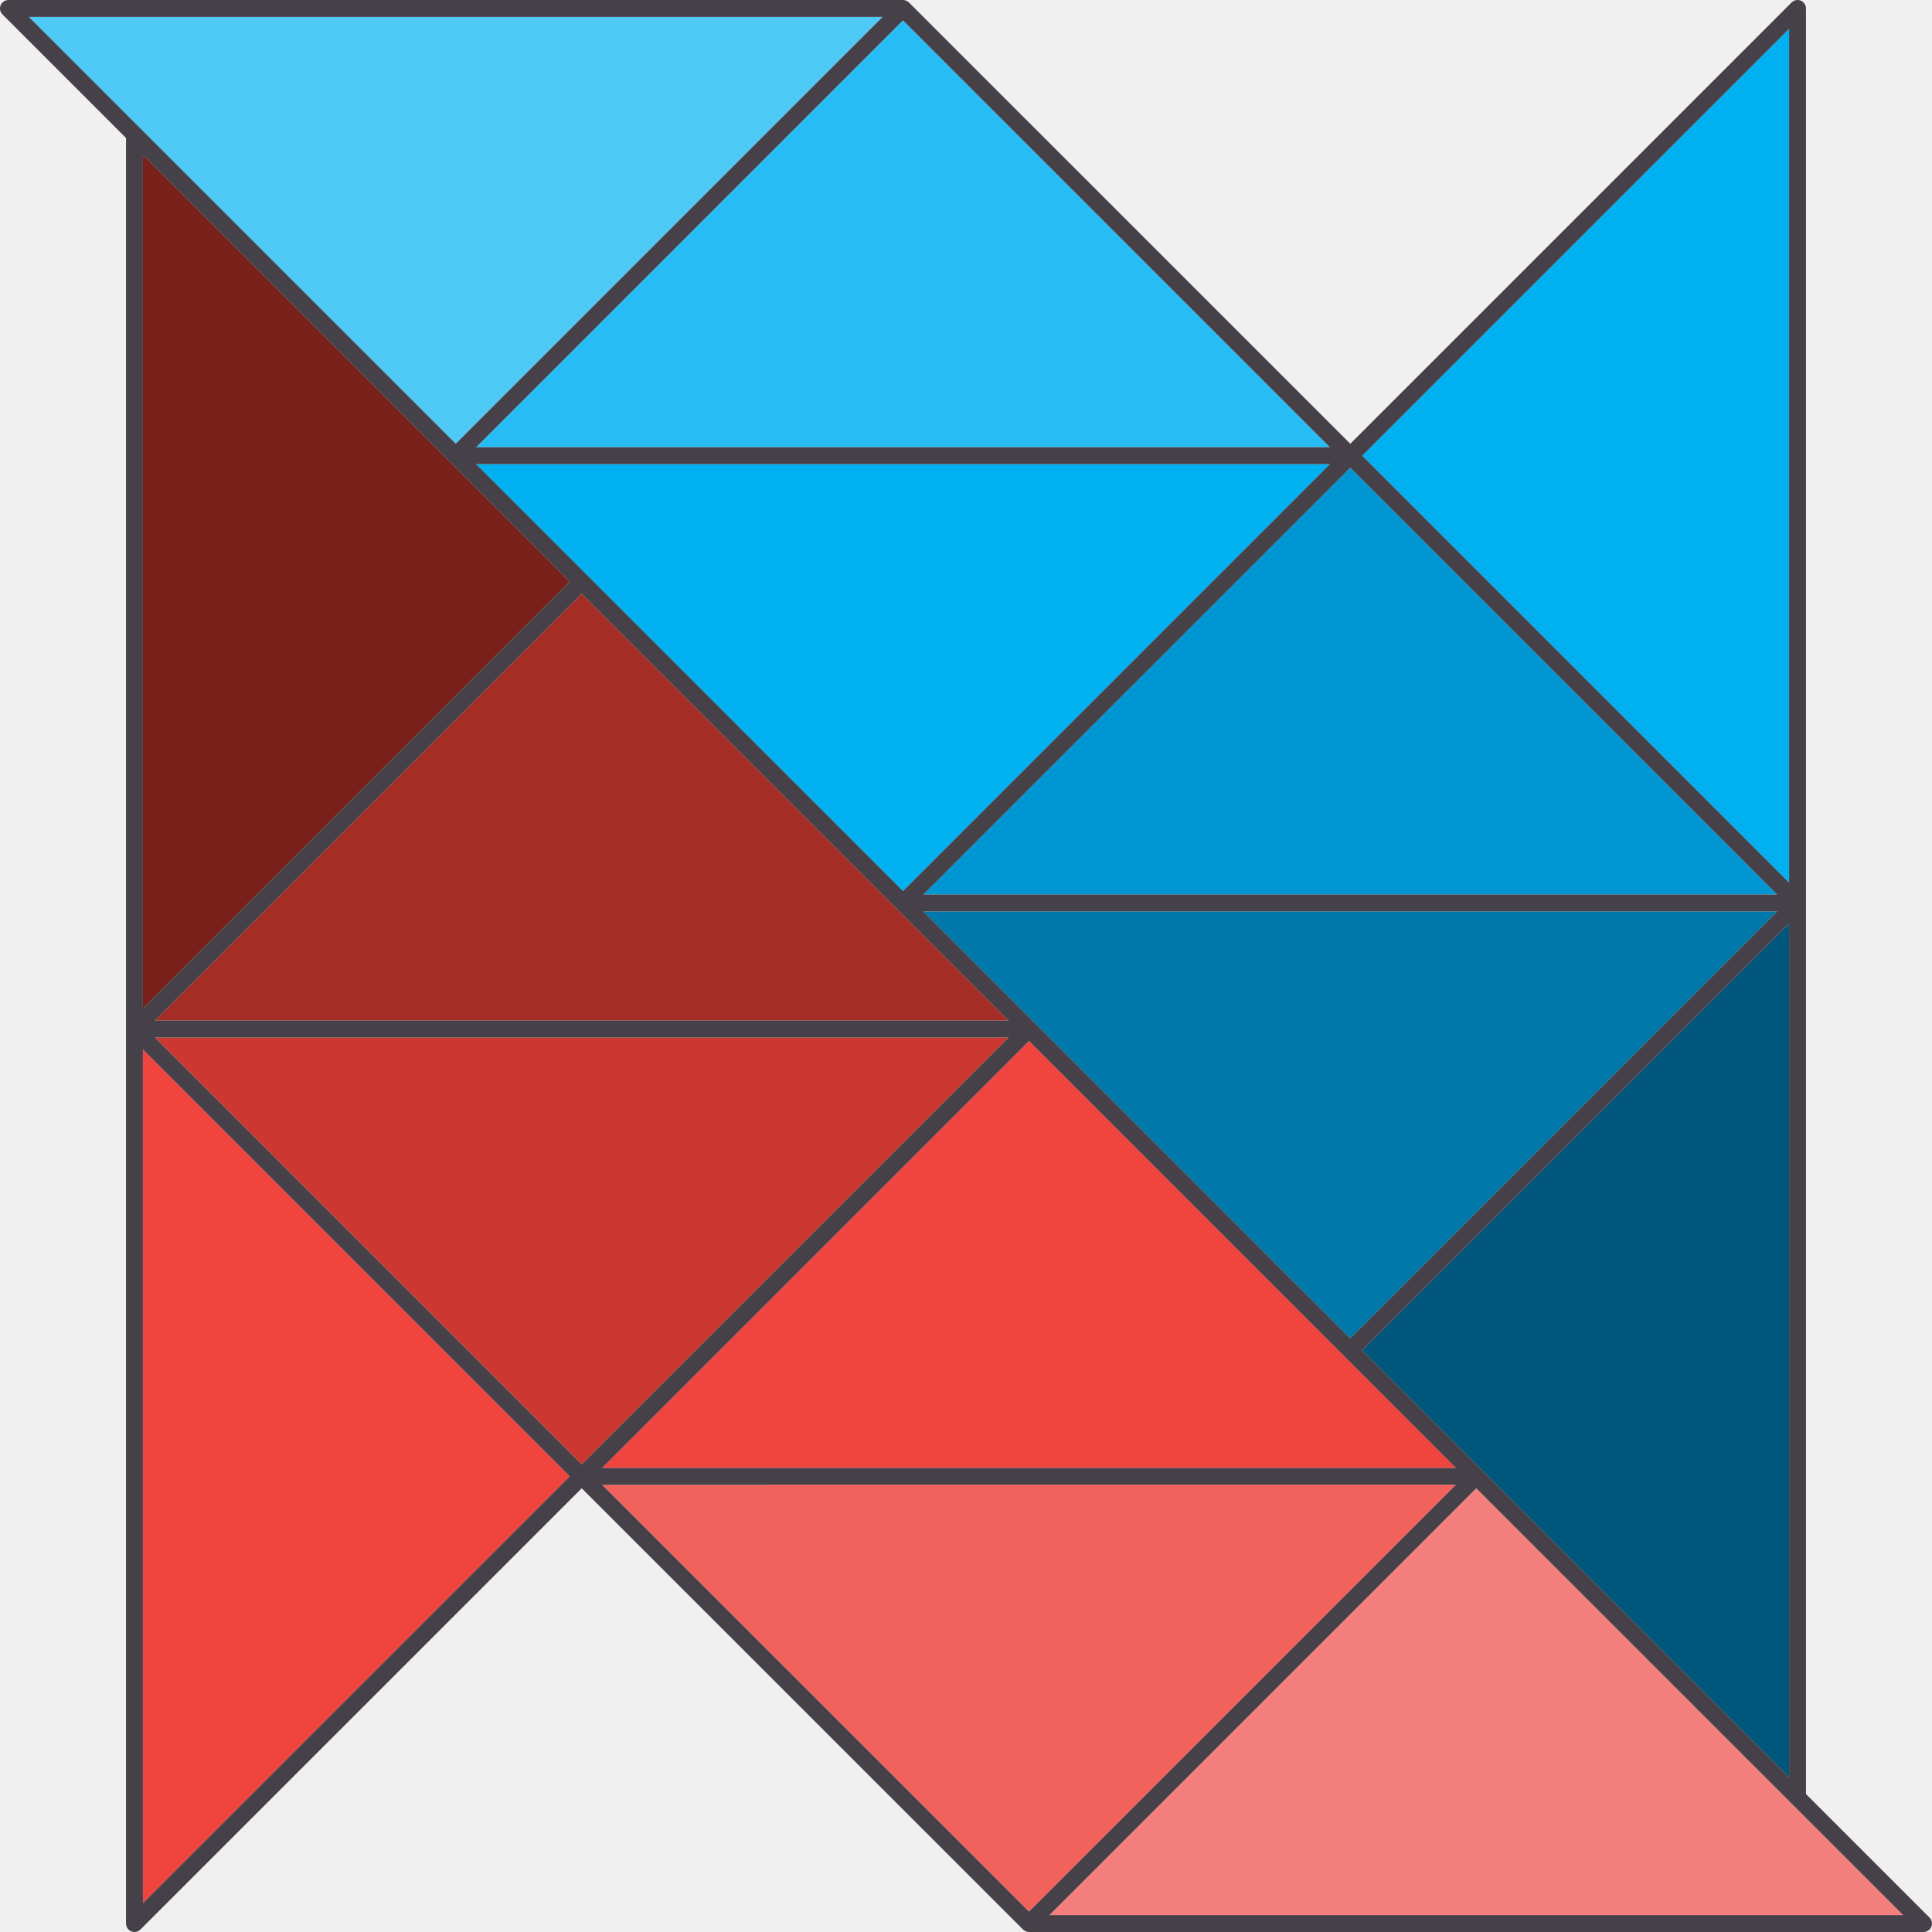
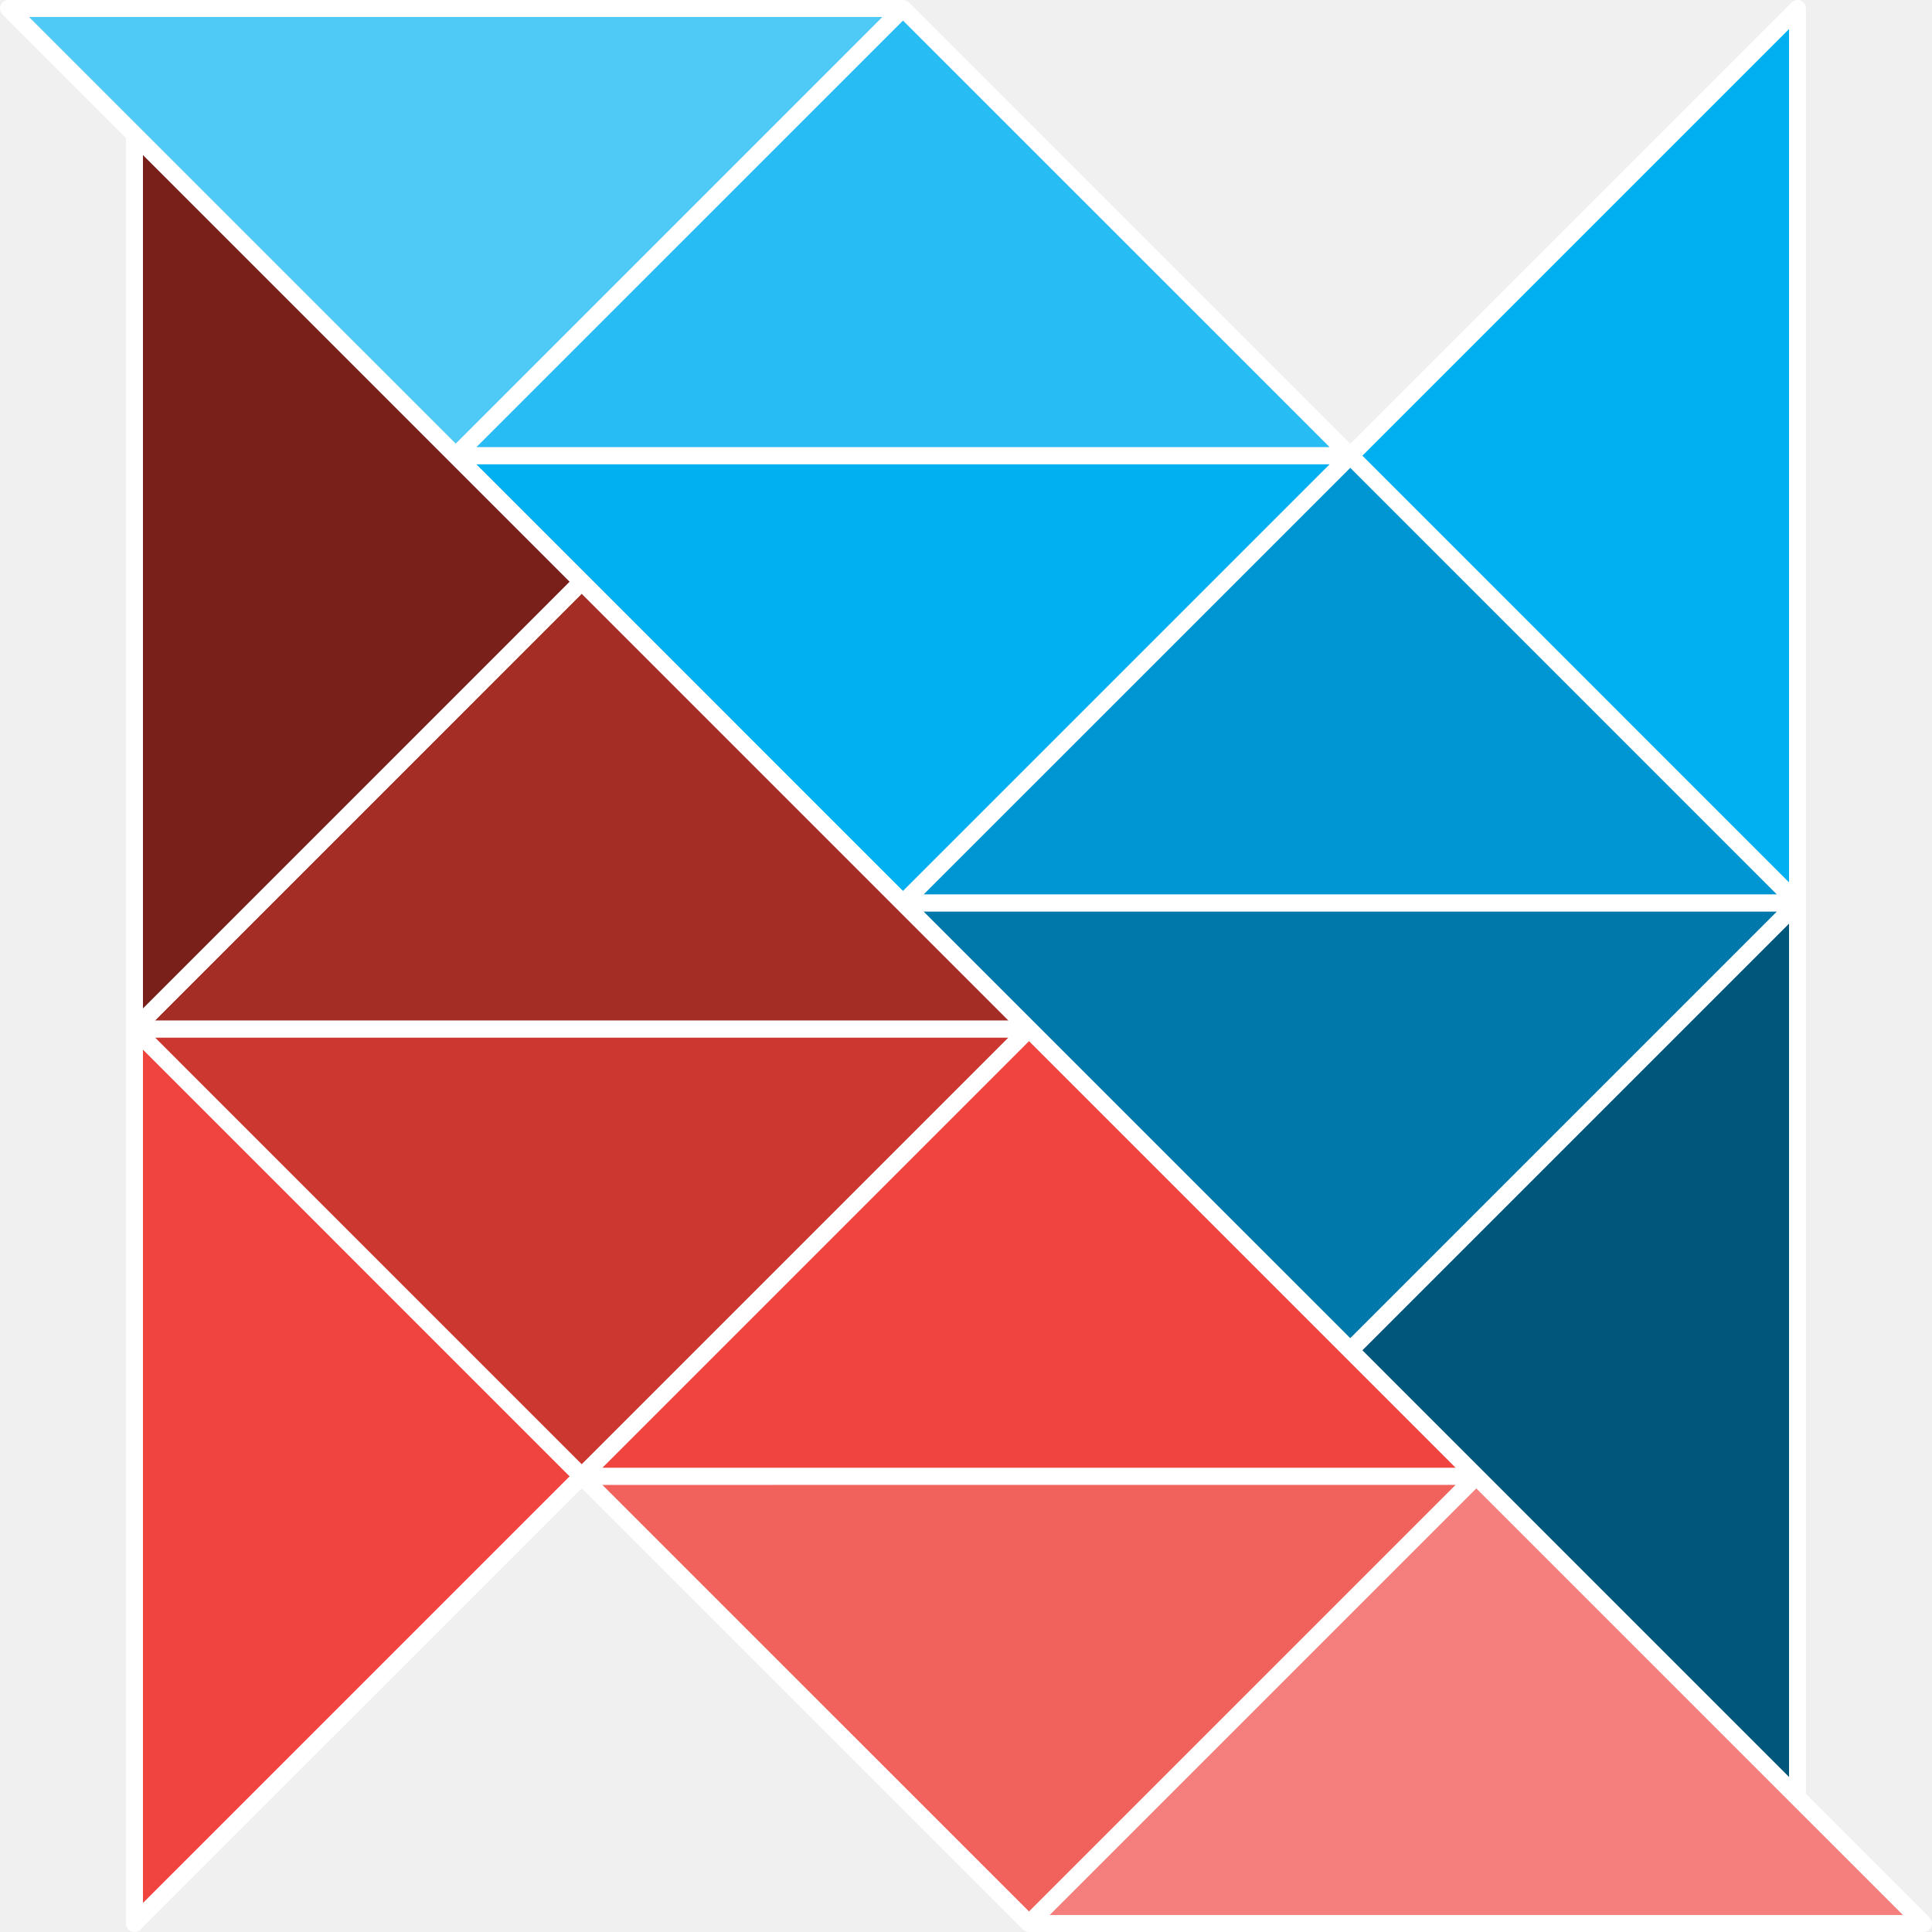
<svg xmlns="http://www.w3.org/2000/svg" width="1024" height="1024" viewBox="-226.035 -226.037 1024 1024">
  <path fill="#00577B" d="M722.221 715.895V263.379L562.24 423.363l-66.266 66.269z" />
  <path fill="#01B0F0" d="M495.974 15.5l88.471 88.483 137.776 137.783v-452.515z" />
  <path fill="#4FC9F5" d="M-210.747-217.073L15.509 9.169l226.245-226.242z" />
  <path fill="#01B0F0" d="M252.57 246.24L478.837 19.98H26.327z" />
  <path fill="#27BCF3" d="M252.573-215.22L26.316 11.024h452.525zM26.312 11.026l226.25-226.248z" />
  <path fill="#0079AA" d="M263.373 257.049l226.272 226.256 66.265-66.273 159.977-159.983zM489.645 483.305l66.268-66.271-66.268 66.271z" />
  <path fill="#0096D3" d="M263.377 248.092h452.502L566.323 98.522l-76.674-76.685z" />
  <path fill="#0096D3" d="M715.887 248.092L566.323 98.522l149.556 149.57z" />
  <path fill="#79201B" d="M-150.29-143.953v452.521L75.953 82.304z" />
  <path fill="#F0453F" d="M75.953 556.447L9.685 490.179-150.29 330.185V782.68z" />
  <path fill="#F47F7D" d="M330.171 789.012H782.68L556.423 562.779z" />
  <path fill="#F0453F" d="M93.099 551.974h452.516L319.362 325.707z" />
  <path fill="#F2625D" d="M319.356 787.157l226.253-226.231H93.091z" />
  <path fill="#A42D26" d="M-143.962 314.903h452.511L82.29 88.637z" />
  <path fill="#CC382F" d="M-143.962 323.854L82.284 550.118l226.265-226.264zM82.249 550.101l-226.252-226.249z" />
-   <path fill="#464049" d="M796.656 790.322l-65.483-65.476v-946.405a4.478 4.478 0 00-7.643-3.166L489.645 9.167 255.734-224.722h-.067c-.816-.8-1.904-1.305-3.096-1.305h-473.867a4.42 4.42 0 00-3.428 1.305 4.447 4.447 0 00-1.311 3.166c0 1.147.436 2.292 1.311 3.166l65.48 65.48v946.395a4.483 4.483 0 004.477 4.478 4.467 4.467 0 003.166-1.311L82.284 562.779 316.19 796.652h.067c.819.804 1.912 1.311 3.104 1.311h474.125a4.48 4.48 0 003.17-7.641zm-466.485-1.31L556.423 562.78l226.259 226.23-452.511.002zM75.953 556.447L-150.29 782.68V330.185L9.685 490.179l66.268 66.268zM495.974 15.5l226.247-226.249v452.515L584.447 103.981 495.974 15.5zm219.905 232.592H263.373L489.645 21.833l.004.004 76.676 76.686 149.562 149.573h-.008v-.004zM252.57 246.24L26.327 19.98h452.51L252.57 246.24zM82.29 88.637l226.259 226.266h-452.511L82.29 88.637zm181.083 168.412h452.514L555.91 417.032l-66.268 66.271-226.269-226.254zm55.989 68.658l226.253 226.267H93.099l226.263-226.267zm-10.813-1.853L82.284 550.118l-226.247-226.265 452.512.001zm413.672 392.041L495.974 489.632l66.269-66.271L722.22 263.38l.001 452.515zM26.316 11.024l226.251-226.25.006.006L478.841 11.024H26.316zM-150.29-143.953L75.955 82.304-150.29 308.568v-452.521zm695.899 704.879L319.356 787.157 93.091 560.928l452.518-.002zm-756.356-777.999h452.501L15.509 9.169l-226.256-226.242z" />
+   <path fill="#FFF" d="M796.656 790.322l-65.483-65.476v-946.405a4.478 4.478 0 0 0-7.643-3.166L489.645 9.167 255.734-224.722h-.067c-.816-.8-1.904-1.305-3.096-1.305h-473.867a4.42 4.42 0 0 0-3.428 1.305 4.447 4.447 0 0 0-1.311 3.166c0 1.147.436 2.292 1.311 3.166l65.48 65.48v946.395a4.483 4.483 0 0 0 4.477 4.478 4.467 4.467 0 0 0 3.166-1.311L82.284 562.779 316.19 796.652h.067c.819.804 1.912 1.311 3.104 1.311h474.125a4.48 4.48 0 0 0 3.17-7.641zm-466.485-1.31L556.423 562.78l226.259 226.23-452.511.002zM75.953 556.447L-150.29 782.68V330.185L9.685 490.179l66.268 66.268zM495.974 15.5l226.247-226.249v452.515L584.447 103.981 495.974 15.5zm219.905 232.592H263.373L489.645 21.833l.004.004 76.676 76.686 149.562 149.573h-.008v-.004zM252.57 246.24L26.327 19.98h452.51L252.57 246.24zM82.29 88.637l226.259 226.266h-452.511L82.29 88.637zm181.083 168.412h452.514L555.91 417.032l-66.268 66.271-226.269-226.254zm55.989 68.658l226.253 226.267H93.099l226.263-226.267zm-10.813-1.853L82.284 550.118l-226.247-226.265 452.512.001zm413.672 392.041L495.974 489.632l66.269-66.271L722.22 263.38l.001 452.515zM26.316 11.024l226.251-226.25.006.006L478.841 11.024H26.316zM-150.29-143.953L75.955 82.304-150.29 308.568v-452.521zm695.899 704.879L319.356 787.157 93.091 560.928l452.518-.002zm-756.356-777.999h452.501L15.509 9.169l-226.256-226.242z" />
</svg>
